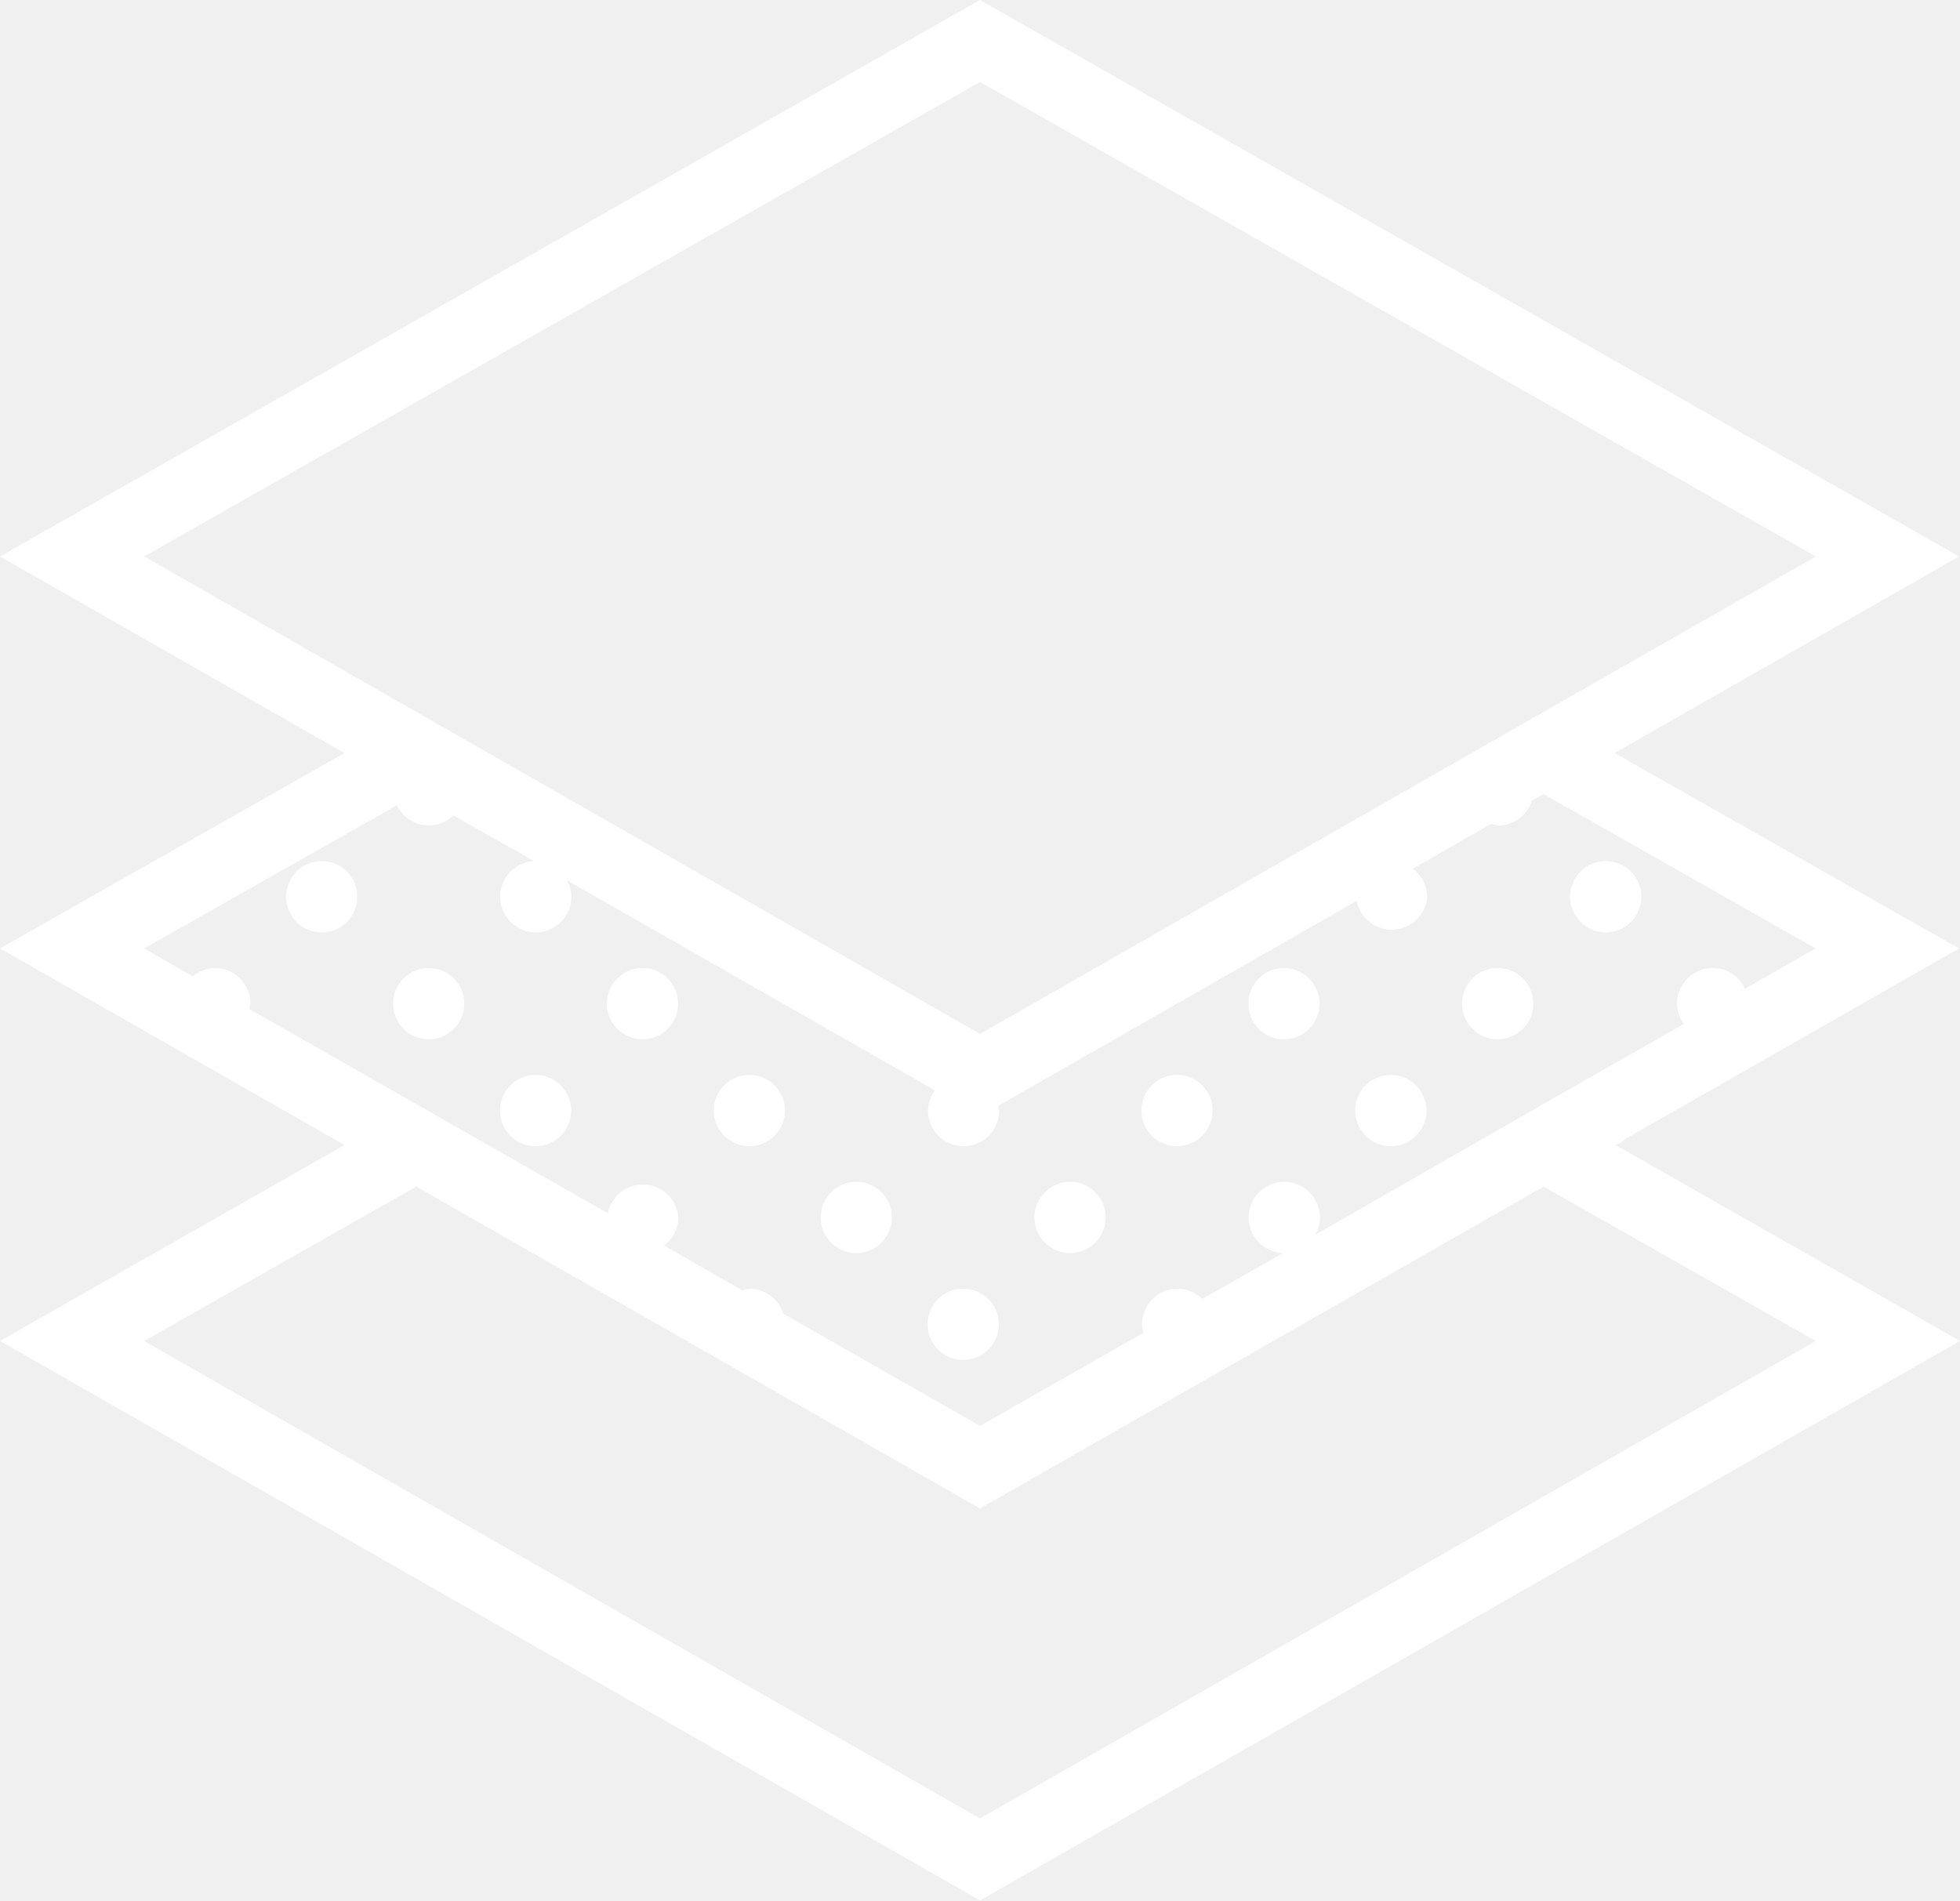
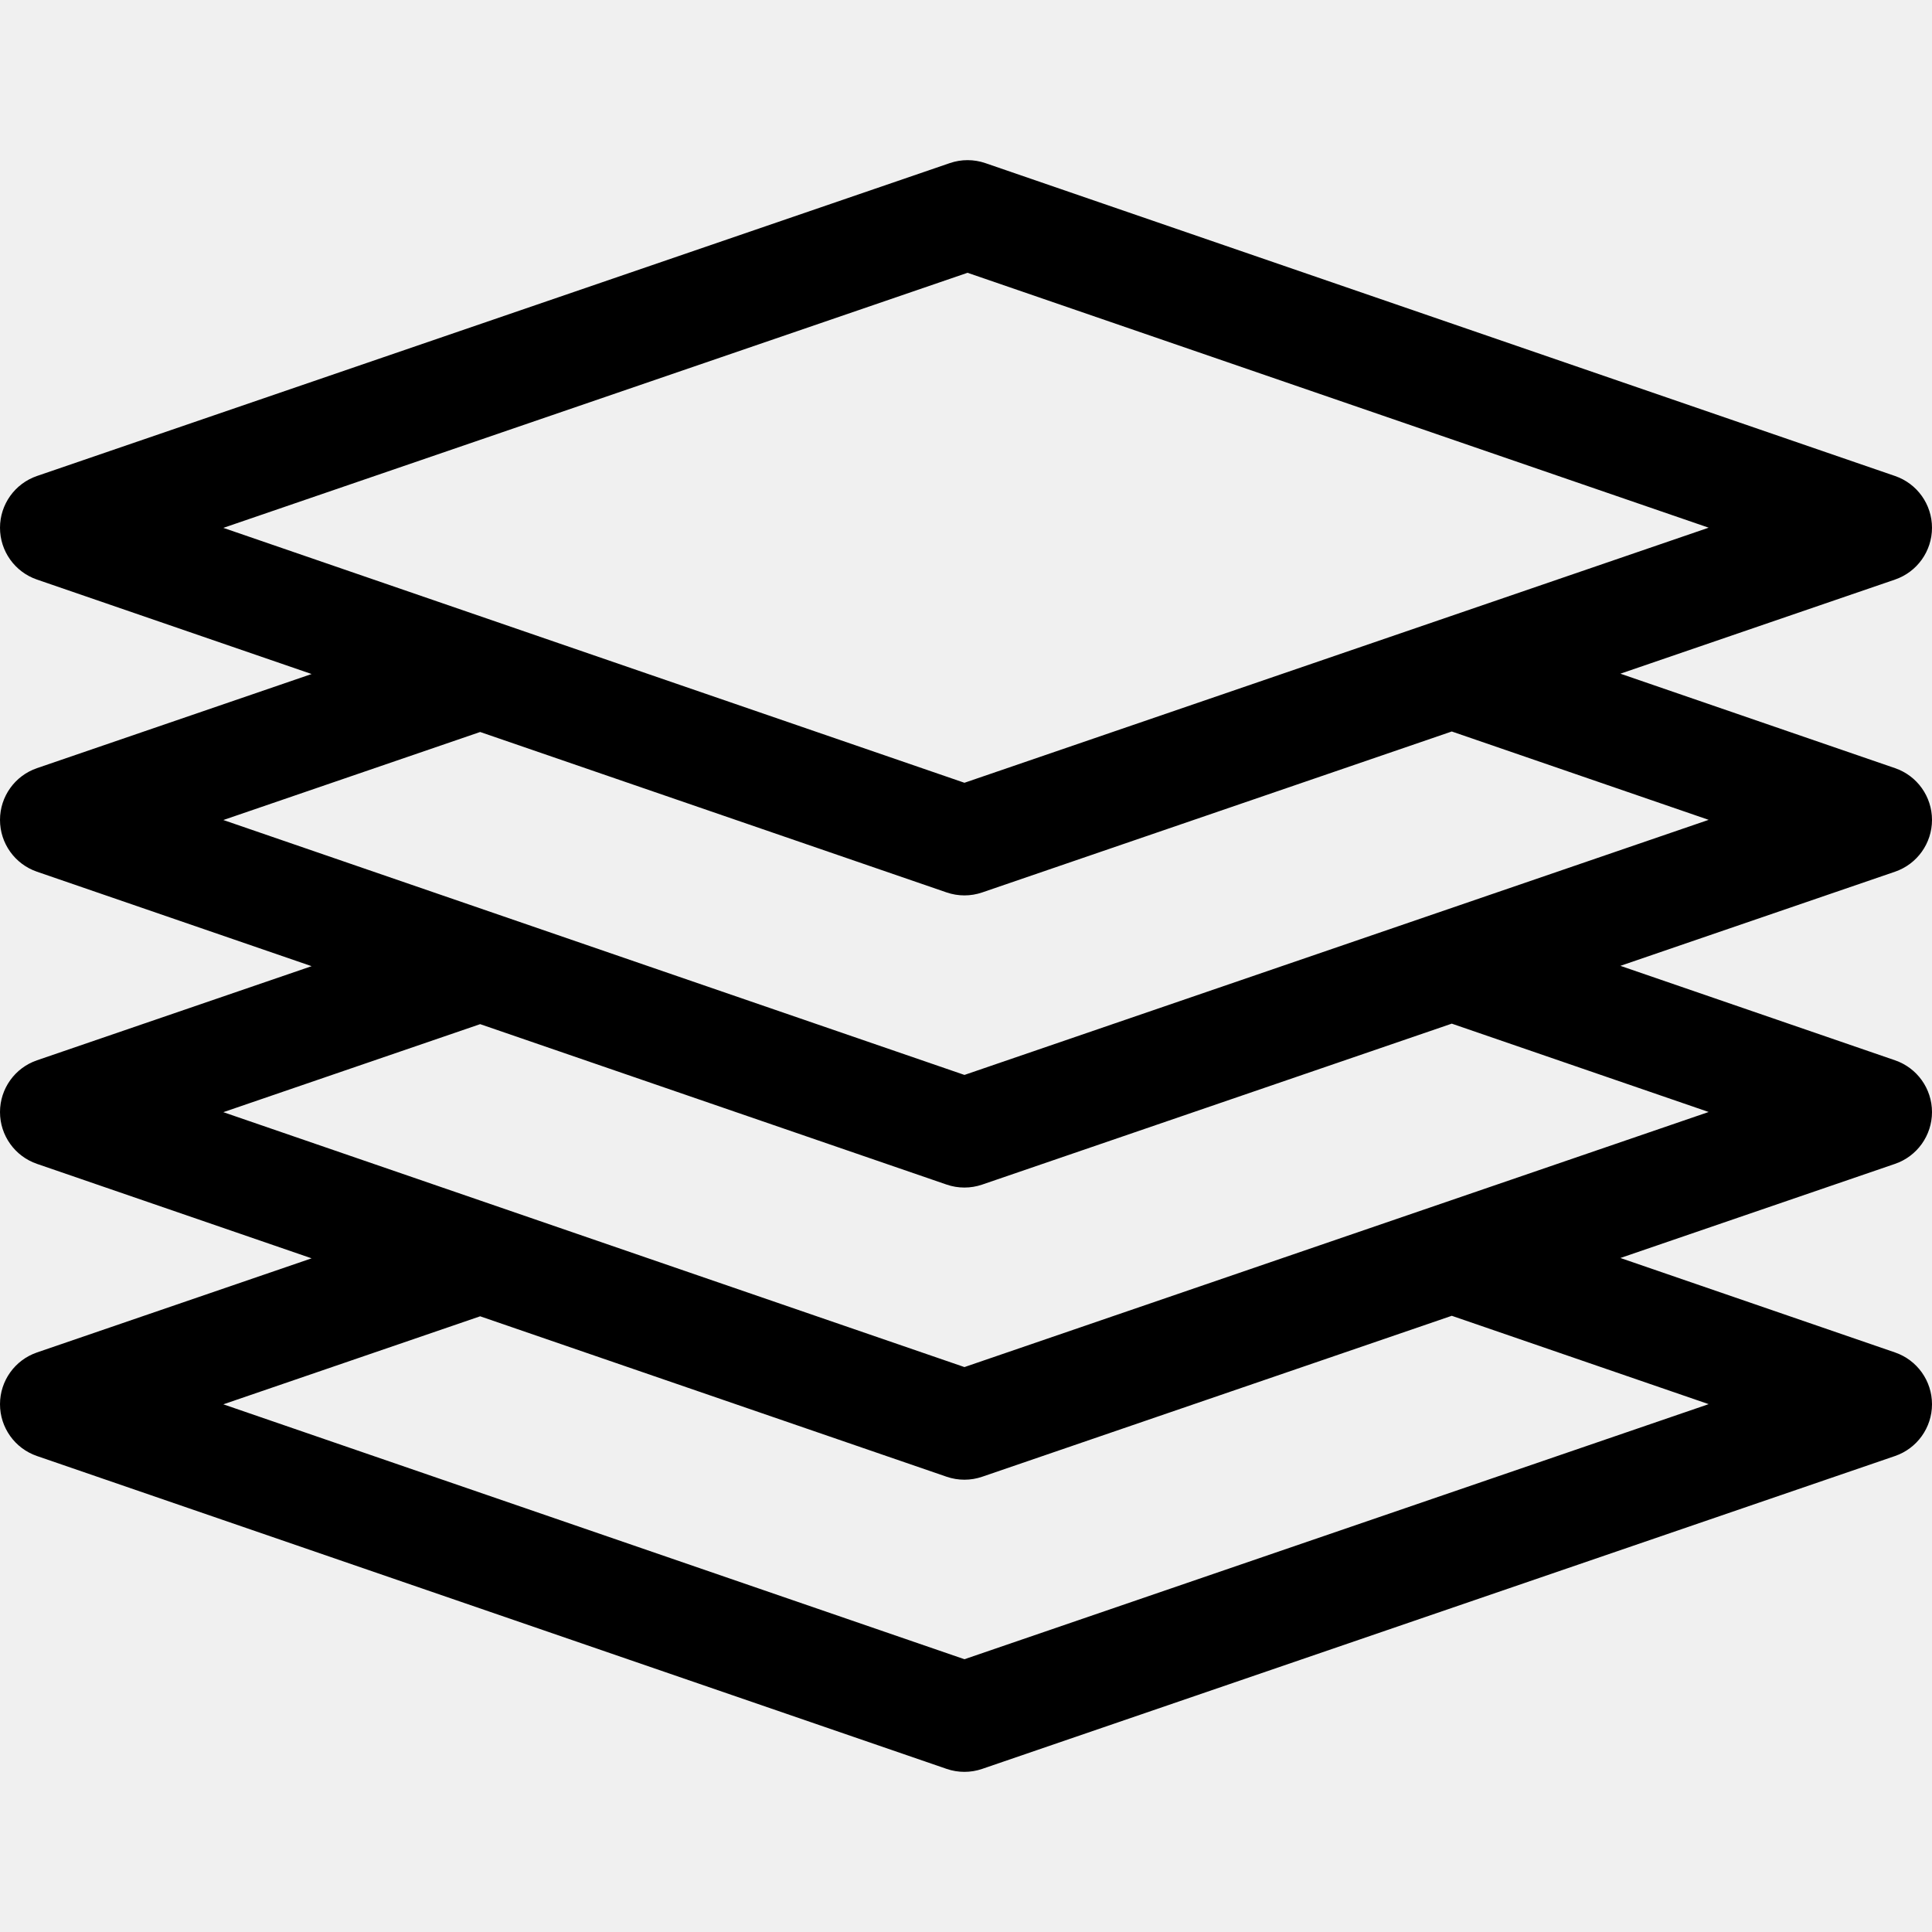
- <svg xmlns="http://www.w3.org/2000/svg" width="33" height="32" viewBox="0 0 33 32">
-   <defs>
-     <style>
-       .cls-1 {
-         fill: #fff;
-         fill-rule: evenodd;
-       }
-     </style>
-   </defs>
-   <path id="Forma_1" data-name="Forma 1" class="cls-1" d="M910.035,1682.5a0.6,0.6,0,1,1-.6.6A0.6,0.6,0,0,1,910.035,1682.5Zm-21.618,0a0.6,0.6,0,1,1-.6.6A0.6,0.6,0,0,1,888.417,1682.5Zm1.8,1.8a0.6,0.6,0,1,1-.6.6A0.6,0.6,0,0,1,890.219,1684.3Zm3.6,0a0.6,0.6,0,1,1-.6.6A0.6,0.6,0,0,1,893.822,1684.3Zm-1.8,1.8a0.6,0.6,0,1,1-.6.6A0.6,0.6,0,0,1,892.02,1686.1Zm3.6,0a0.6,0.6,0,1,1-.6.6A0.6,0.6,0,0,1,895.623,1686.1Zm1.8,1.8a0.6,0.6,0,1,1-.6.6A0.6,0.6,0,0,1,897.425,1687.9Zm3.6,0a0.6,0.6,0,1,1-.6.6A0.6,0.6,0,0,1,901.028,1687.9Zm1.8-1.8a0.6,0.6,0,1,1-.6.6A0.6,0.6,0,0,1,902.829,1686.1Zm-3.6,3.6a0.6,0.6,0,0,1,.6.6,0.6,0.6,0,0,1-1.2,0A0.6,0.6,0,0,1,899.226,1689.7Zm5.4-5.4a0.6,0.6,0,1,1-.6.6A0.6,0.6,0,0,1,904.631,1684.3Zm3.6,0a0.6,0.6,0,1,1-.6.6A0.6,0.6,0,0,1,908.233,1684.3Zm-1.8,1.8a0.6,0.6,0,1,1-.6.6A0.6,0.6,0,0,1,906.432,1686.1Zm3.926,1.09,5.641-3.22-5.8-3.29,5.8-3.31L899.5,1668l-16.5,9.37,5.8,3.31-5.8,3.29,5.8,3.31-5.8,3.3,16.5,9.42,16.5-9.42-5.8-3.3,0.043-.02A0.538,0.538,0,0,0,910.358,1687.19ZM899.5,1669.38l14.073,7.99-4.586,2.62h0l-9.486,5.42-14.074-8.04Zm-9.817,12.18a0.6,0.6,0,0,0,.536.34,0.614,0.614,0,0,0,.415-0.17l1.359,0.77a0.6,0.6,0,1,0,.628.6,0.547,0.547,0,0,0-.079-0.28l6.2,3.54a0.589,0.589,0,0,0-.118.34,0.6,0.6,0,0,0,1.2,0,0.316,0.316,0,0,0-.018-0.08l6.036-3.45a0.6,0.6,0,0,0,1.187-.07,0.583,0.583,0,0,0-.243-0.47l1.322-.76a0.518,0.518,0,0,0,.122.03,0.6,0.6,0,0,0,.564-0.42l0.192-.11,4.584,2.6-1.191.68a0.592,0.592,0,0,0-.545-0.35,0.6,0.6,0,0,0-.6.6,0.584,0.584,0,0,0,.12.34l-2.369,1.35h0l-3.836,2.2a0.6,0.6,0,1,0-.546.31l-1.359.77a0.617,0.617,0,0,0-.416-0.17,0.6,0.6,0,0,0-.6.6,0.632,0.632,0,0,0,.028.14l-2.756,1.57-3.313-1.89a0.6,0.6,0,0,0-.564-0.42,0.522,0.522,0,0,0-.124.03l-1.322-.76a0.582,0.582,0,0,0,.245-0.47,0.6,0.6,0,0,0-1.187-.07l-6.038-3.44a0.574,0.574,0,0,0,.018-0.09,0.6,0.6,0,0,0-.6-0.6,0.614,0.614,0,0,0-.373.14l-0.816-.47Zm23.889,9.02-14.073,8.04-14.072-8.04,4.583-2.6,9.49,5.42,9.489-5.42Z" transform="translate(-883 -1668)" />
+ <svg xmlns="http://www.w3.org/2000/svg" version="1.1" id="Capa_1" x="0px" y="0px" viewBox="0 0 612 612" style="enable-background:new 0 0 612 612;" xml:space="preserve">
+   <g>
+     <g>
+       <g>
+         <path d="M612,259.739c0.003-7.408-4.697-14.001-11.703-16.41l-87.004-29.925l86.987-29.815     c7.006-2.402,11.713-8.989,11.719-16.397c0.003-7.407-4.697-13.999-11.703-16.409l-288.159-99.11     c-3.649-1.254-7.616-1.26-11.265-0.006L11.718,150.78C4.71,153.182,0.003,159.769,0,167.177     c-0.006,7.407,4.697,13.999,11.702,16.409l87.006,29.925l-86.988,29.814C4.71,245.727,0.003,252.314,0,259.72     c-0.006,7.408,4.697,14.001,11.702,16.41l87.006,29.925l-86.99,29.814C4.711,338.272,0.003,344.857,0,352.264     c-0.006,7.408,4.697,14.001,11.702,16.41l87.006,29.925l-86.988,29.815C4.71,430.816,0.003,437.404,0,444.81     c-0.006,7.408,4.697,14.001,11.702,16.409l288.157,99.11c1.83,0.629,3.734,0.942,5.642,0.942c1.899,0,3.799-0.312,5.623-0.937     l289.157-99.11c7.006-2.402,11.713-8.989,11.719-16.396c0.003-7.408-4.697-14.001-11.703-16.409l-87.004-29.925l86.987-29.815     c7.006-2.402,11.713-8.989,11.719-16.397c0.003-7.407-4.697-13.999-11.703-16.409l-87.004-29.925l86.987-29.815     C607.286,273.733,611.994,267.146,612,259.739z M70.743,167.213L306.488,86.41l234.765,80.746l-235.745,80.803L70.743,167.213z      M541.253,444.791l-235.745,80.803L70.746,444.848l81.353-27.885l147.758,50.821c1.83,0.629,3.734,0.942,5.642,0.942     c1.899,0,3.799-0.312,5.623-0.936l148.758-50.987L541.253,444.791z M541.253,352.246l-235.745,80.803L70.743,352.303     l81.356-27.885l147.758,50.821c1.83,0.629,3.734,0.942,5.642,0.942c1.899,0,3.799-0.312,5.623-0.936l148.755-50.986     L541.253,352.246z M305.508,340.504L70.746,259.758l81.353-27.885l147.758,50.821c1.83,0.627,3.734,0.942,5.642,0.942     c1.899,0,3.799-0.312,5.623-0.936l148.758-50.987l81.374,27.989L305.508,340.504z" />
+       </g>
+     </g>
+   </g>
+   <g>
+ </g>
+   <g>
+ </g>
+   <g>
+ </g>
+   <g>
+ </g>
+   <g>
+ </g>
+   <g>
+ </g>
+   <g>
+ </g>
+   <g>
+ </g>
+   <g>
+ </g>
+   <g>
+ </g>
+   <g>
+ </g>
+   <g>
+ </g>
+   <g>
+ </g>
+   <g>
+ </g>
+   <g>
+ </g>
</svg>
